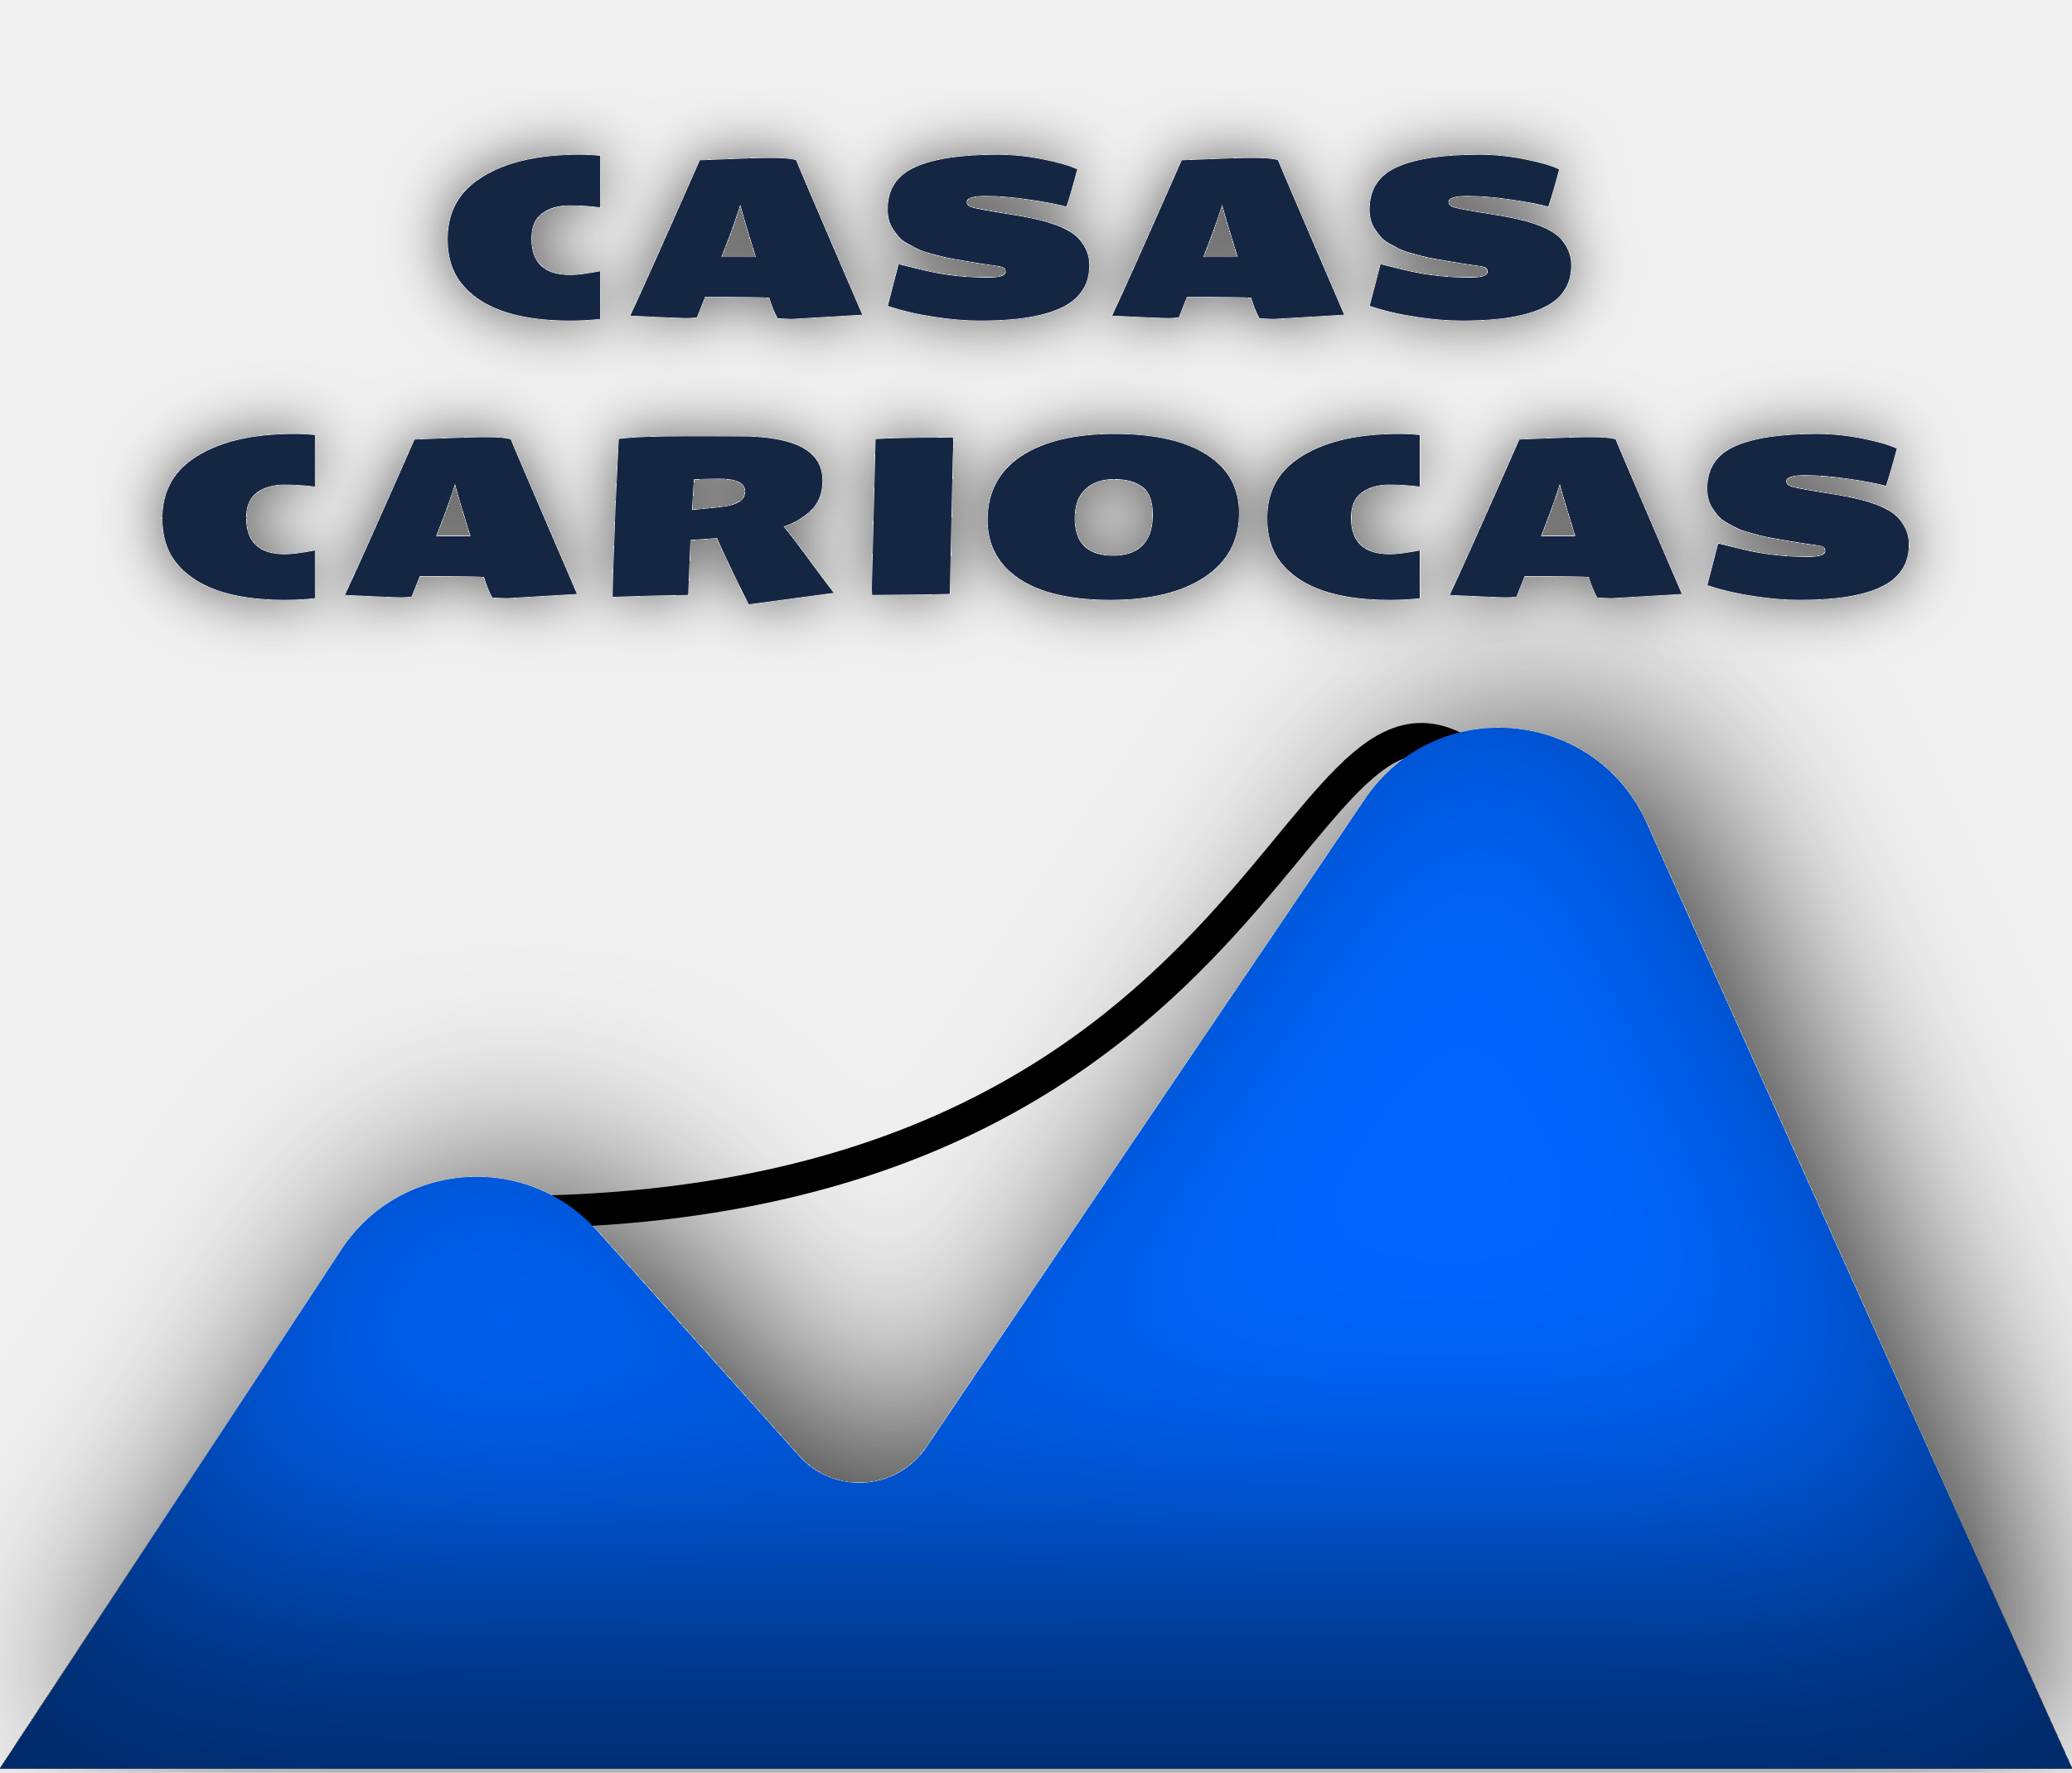
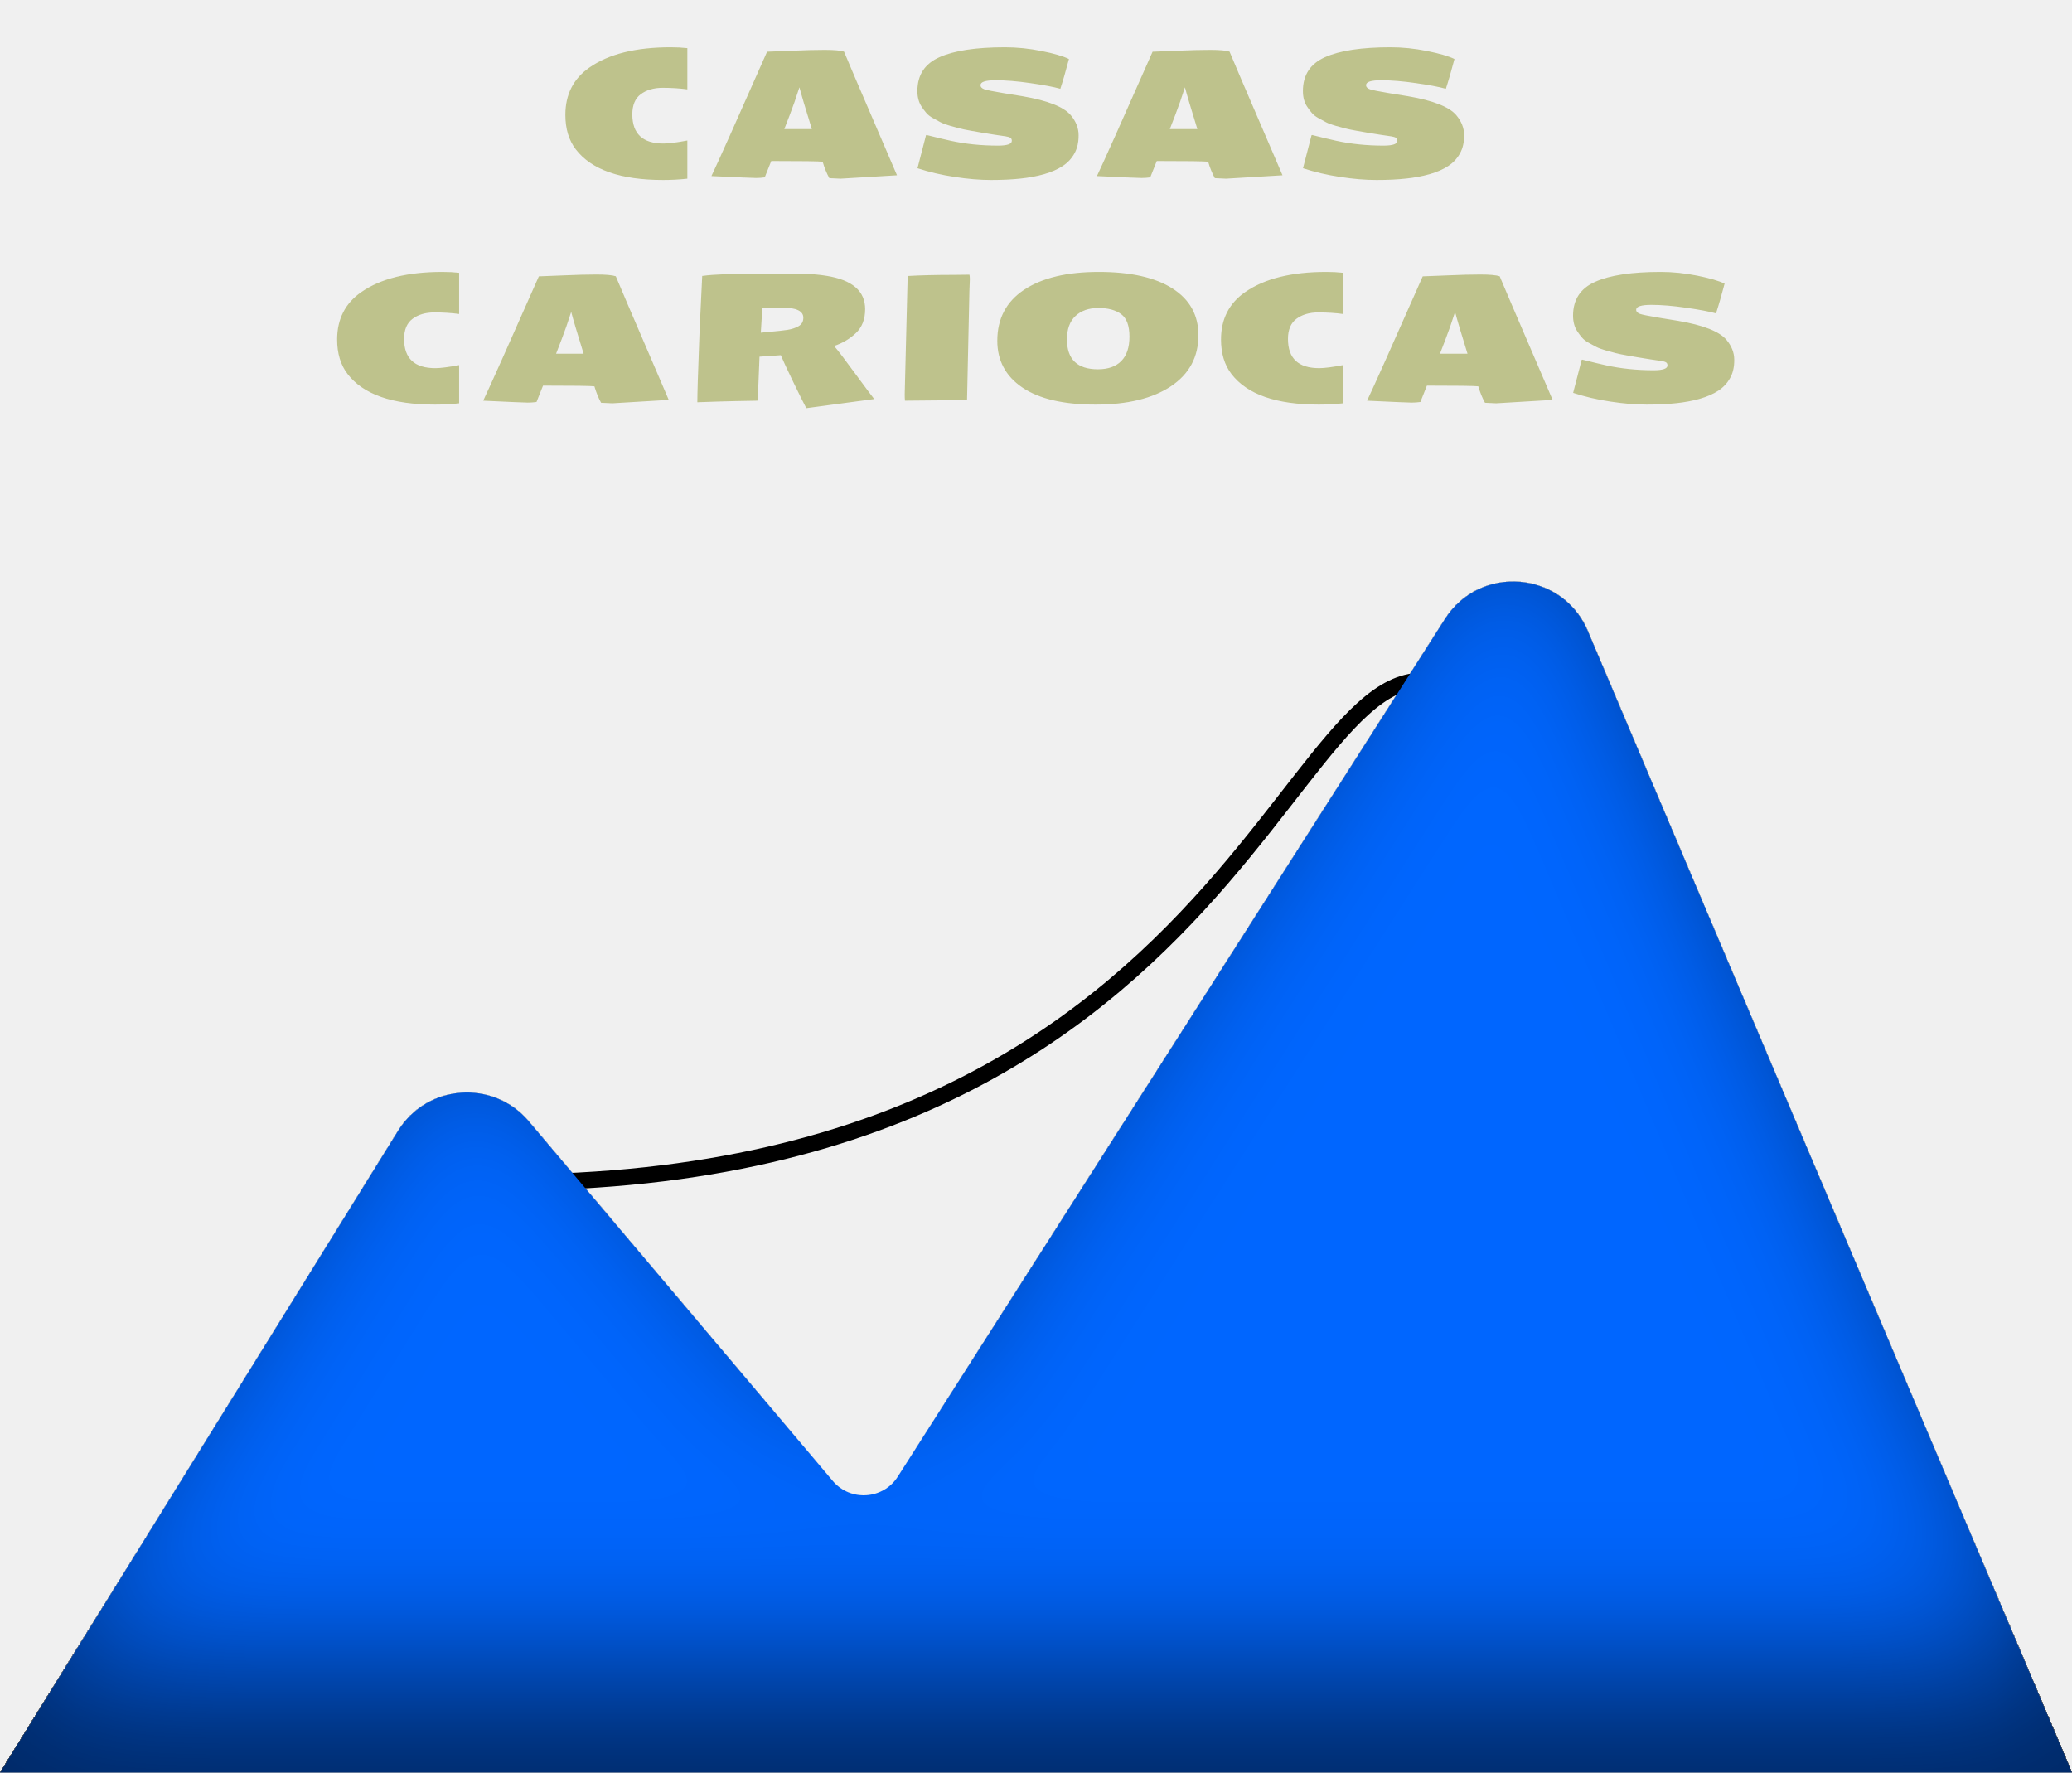
- <svg xmlns="http://www.w3.org/2000/svg" width="512" height="438" viewBox="0 0 512 438" fill="none">
+ <svg xmlns="http://www.w3.org/2000/svg" width="1024" height="876" viewBox="0 0 1024 876" fill="none">
  <g clip-path="url(#clip0)">
-     <path d="M125 299.5C322 299.5 319 146.775 367.5 190.5" stroke="black" stroke-width="8" />
-     <g filter="url(#filter0_di)">
-       <path d="M0 437L84.338 308.781C98.757 286.859 130.024 284.524 147.539 304.061L197.453 359.735C206.138 369.423 221.616 368.369 228.908 357.593L337.311 197.392C354.864 171.452 394.07 174.836 406.919 203.399L512 437H0Z" fill="#0066FF" />
+     <path d="M250 584.353C644 584.354 638 260.414 735 353.157" stroke="black" stroke-width="8" />
+     <g filter="url(#filter0_i)">
+       <path d="M0 876L196.741 558.788C211.061 535.699 243.741 533.299 261.281 554.048L411.576 731.835C420.277 742.128 436.46 741.043 443.71 729.681L714.127 305.861C731.445 278.718 772.1 282.116 784.672 311.757L1024 876H0Z" fill="#0066FF" />
    </g>
-     <g filter="url(#filter1_d)">
-       <path d="M110.631 59.094C110.631 52.792 113.12 47.913 118.097 44.458C124.059 40.304 132.402 38.227 143.126 38.227C144.988 38.227 146.716 38.317 148.31 38.496V51.225C145.964 50.903 143.422 50.742 140.683 50.742C137.961 50.742 135.714 51.395 133.942 52.702C132.187 54.009 131.31 56.086 131.31 58.933C131.31 64.948 134.524 67.956 140.951 67.956C142.58 67.956 145.033 67.643 148.31 67.016V78.806C145.875 79.074 143.386 79.209 140.844 79.209C127.685 79.209 118.688 76.058 113.854 69.755C111.706 66.962 110.631 63.408 110.631 59.094ZM186.767 63.498C184.815 57.214 183.535 52.908 182.926 50.581C181.924 53.732 180.93 56.578 179.945 59.121C178.961 61.663 178.397 63.122 178.253 63.498H186.767ZM174.225 73.354L172.211 78.403C171.298 78.528 170.394 78.591 169.499 78.591C168.603 78.591 164.02 78.394 155.749 78C157.807 73.685 163.537 60.884 172.936 39.597C174.064 39.561 176.579 39.462 180.482 39.301C184.403 39.122 187.814 39.033 190.714 39.033C193.615 39.033 195.611 39.212 196.703 39.57C196.811 39.928 201.51 50.903 210.802 72.495L213.058 77.758C201.671 78.457 195.862 78.806 195.629 78.806C195.414 78.806 194.259 78.752 192.165 78.644C191.359 77.194 190.67 75.502 190.097 73.569C188.951 73.426 183.66 73.354 174.225 73.354ZM258.524 77.409C256.251 78.054 253.798 78.51 251.166 78.779C248.534 79.065 245.508 79.209 242.089 79.209C238.669 79.209 234.927 78.895 230.863 78.269C226.799 77.66 222.977 76.765 219.396 75.583C219.468 75.279 220.336 71.922 222.001 65.512C222.001 65.387 222.073 65.324 222.216 65.324C225.438 66.13 227.909 66.721 229.628 67.097C234.193 68.099 239.072 68.601 244.264 68.601C247.111 68.601 248.534 68.108 248.534 67.124C248.534 66.676 248.391 66.363 248.104 66.184C247.818 65.987 247.317 65.835 246.601 65.727C245.884 65.62 244.73 65.45 243.136 65.217C241.543 64.966 240.325 64.769 239.484 64.626C238.642 64.483 237.461 64.277 235.939 64.008C234.417 63.74 233.253 63.498 232.448 63.283C231.66 63.068 230.639 62.791 229.386 62.451C228.151 62.093 227.193 61.734 226.513 61.377C225.832 61.018 225.045 60.589 224.149 60.087C223.254 59.586 222.574 59.049 222.108 58.476C221.607 57.903 221.124 57.259 220.658 56.542C219.799 55.236 219.369 53.633 219.369 51.735C219.369 46.794 221.643 43.312 226.19 41.289C230.738 39.248 237.488 38.227 246.439 38.227C250.128 38.227 253.887 38.612 257.719 39.382C261.568 40.152 264.388 40.975 266.178 41.852C265.176 45.648 264.289 48.71 263.52 51.037C261.389 50.446 258.31 49.864 254.281 49.291C250.253 48.701 246.672 48.405 243.539 48.405C240.424 48.405 238.866 48.907 238.866 49.909C238.866 50.482 239.26 50.912 240.048 51.198C240.854 51.467 242.76 51.852 245.768 52.353C248.794 52.836 250.826 53.168 251.864 53.347C259.599 54.672 264.558 56.623 266.742 59.201C268.354 61.117 269.159 63.176 269.159 65.378C269.177 67.58 268.747 69.46 267.87 71.018C267.011 72.575 265.811 73.864 264.271 74.885C262.732 75.905 260.816 76.747 258.524 77.409ZM305.844 63.498C303.892 57.214 302.612 52.908 302.003 50.581C301.001 53.732 300.007 56.578 299.022 59.121C298.038 61.663 297.474 63.122 297.331 63.498H305.844ZM293.302 73.354L291.288 78.403C290.375 78.528 289.471 78.591 288.576 78.591C287.681 78.591 283.097 78.394 274.826 78C276.885 73.685 282.614 60.884 292.013 39.597C293.141 39.561 295.657 39.462 299.56 39.301C303.48 39.122 306.891 39.033 309.792 39.033C312.692 39.033 314.688 39.212 315.78 39.57C315.888 39.928 320.587 50.903 329.879 72.495L332.135 77.758C320.749 78.457 314.939 78.806 314.706 78.806C314.491 78.806 313.336 78.752 311.242 78.644C310.436 77.194 309.747 75.502 309.174 73.569C308.028 73.426 302.737 73.354 293.302 73.354ZM377.602 77.409C375.328 78.054 372.875 78.51 370.243 78.779C367.611 79.065 364.586 79.209 361.166 79.209C357.746 79.209 354.005 78.895 349.94 78.269C345.876 77.66 342.054 76.765 338.473 75.583C338.545 75.279 339.413 71.922 341.078 65.512C341.078 65.387 341.15 65.324 341.293 65.324C344.516 66.13 346.986 66.721 348.705 67.097C353.271 68.099 358.149 68.601 363.341 68.601C366.188 68.601 367.611 68.108 367.611 67.124C367.611 66.676 367.468 66.363 367.182 66.184C366.895 65.987 366.394 65.835 365.678 65.727C364.962 65.62 363.807 65.45 362.213 65.217C360.62 64.966 359.403 64.769 358.561 64.626C357.72 64.483 356.538 64.277 355.016 64.008C353.494 63.74 352.331 63.498 351.525 63.283C350.737 63.068 349.717 62.791 348.463 62.451C347.228 62.093 346.27 61.734 345.59 61.377C344.91 61.018 344.122 60.589 343.227 60.087C342.331 59.586 341.651 59.049 341.186 58.476C340.684 57.903 340.201 57.259 339.735 56.542C338.876 55.236 338.446 53.633 338.446 51.735C338.446 46.794 340.72 43.312 345.268 41.289C349.815 39.248 356.565 38.227 365.517 38.227C369.205 38.227 372.965 38.612 376.796 39.382C380.645 40.152 383.465 40.975 385.255 41.852C384.253 45.648 383.367 48.71 382.597 51.037C380.466 50.446 377.387 49.864 373.358 49.291C369.33 48.701 365.749 48.405 362.616 48.405C359.501 48.405 357.943 48.907 357.943 49.909C357.943 50.482 358.337 50.912 359.125 51.198C359.931 51.467 361.837 51.852 364.845 52.353C367.871 52.836 369.903 53.168 370.941 53.347C378.676 54.672 383.635 56.623 385.819 59.201C387.431 61.117 388.236 63.176 388.236 65.378C388.254 67.58 387.825 69.46 386.947 71.018C386.088 72.575 384.888 73.864 383.349 74.885C381.809 75.905 379.893 76.747 377.602 77.409ZM40.136 128.094C40.136 121.792 42.624 116.913 47.602 113.458C53.563 109.304 61.907 107.227 72.631 107.227C74.493 107.227 76.221 107.317 77.814 107.496V120.225C75.469 119.903 72.926 119.742 70.187 119.742C67.466 119.742 65.219 120.395 63.446 121.702C61.692 123.009 60.815 125.086 60.815 127.933C60.815 133.948 64.028 136.956 70.456 136.956C72.085 136.956 74.538 136.643 77.814 136.016V147.806C75.379 148.074 72.891 148.208 70.348 148.208C57.189 148.208 48.192 145.057 43.358 138.755C41.21 135.962 40.136 132.409 40.136 128.094ZM116.271 132.498C114.319 126.214 113.039 121.908 112.431 119.581C111.428 122.732 110.434 125.578 109.45 128.121C108.465 130.663 107.901 132.122 107.758 132.498H116.271ZM103.729 142.354L101.715 147.403C100.802 147.528 99.898 147.591 99.003 147.591C98.108 147.591 93.524 147.394 85.253 147C87.312 142.685 93.041 129.884 102.44 108.597C103.568 108.561 106.084 108.462 109.987 108.301C113.908 108.122 117.318 108.033 120.219 108.033C123.119 108.033 125.115 108.212 126.208 108.57C126.315 108.928 131.015 119.903 140.307 141.495L142.562 146.758C131.176 147.457 125.366 147.806 125.133 147.806C124.918 147.806 123.764 147.752 121.669 147.645C120.863 146.194 120.174 144.502 119.601 142.569C118.455 142.426 113.165 142.354 103.729 142.354ZM184.135 121.38C184.135 119.303 181.968 118.265 177.636 118.265C176.239 118.265 174.18 118.318 171.459 118.426L171.002 125.999C171.754 125.91 172.954 125.793 174.601 125.65C176.266 125.507 177.788 125.337 179.167 125.14C180.545 124.925 181.718 124.54 182.685 123.985C183.651 123.412 184.135 122.544 184.135 121.38ZM185.048 149.31C184.385 148.074 183.069 145.433 181.1 141.387C179.149 137.341 177.842 134.53 177.179 132.955L170.6 133.411L170.062 146.758C170.062 146.902 170 146.982 169.875 147C164.432 147.09 160.368 147.179 157.682 147.269L151.398 147.483C151.398 144.869 151.577 138.925 151.935 129.651L152.096 125.22L152.902 108.462C152.92 108.48 153.027 108.471 153.224 108.436C156.304 108.006 161.872 107.791 169.928 107.791C177.985 107.791 183.052 107.809 185.128 107.845C187.223 107.916 189.282 108.113 191.305 108.436C199.254 109.707 203.229 113.135 203.229 118.721C203.229 121.854 202.271 124.325 200.355 126.133C198.458 127.924 196.22 129.249 193.642 130.108C194.787 131.415 196.981 134.288 200.221 138.729C203.48 143.151 205.413 145.738 206.022 146.49L185.048 149.31ZM230.783 108.14L235.456 108.086C235.527 108.534 235.563 109.008 235.563 109.51L235.429 113.108L234.704 146.731L229.574 146.866C229.574 146.866 224.892 146.91 215.529 147C215.475 146.481 215.448 145.818 215.448 145.013C215.448 145.013 215.753 132.838 216.361 108.489C220.318 108.257 225.125 108.14 230.783 108.14ZM275.121 137.305C278.272 137.305 280.68 136.455 282.345 134.754C284.028 133.053 284.87 130.538 284.87 127.208C284.87 123.86 284.019 121.55 282.318 120.279C280.618 119.008 278.272 118.372 275.282 118.372C272.292 118.372 269.92 119.205 268.166 120.87C266.429 122.517 265.561 124.916 265.561 128.067C265.561 134.226 268.747 137.305 275.121 137.305ZM244.049 128.497C244.049 121.657 246.815 116.403 252.348 112.732C257.898 109.062 265.578 107.227 275.39 107.227C285.201 107.227 292.783 108.928 298.136 112.33C303.489 115.731 306.166 120.547 306.166 126.778C306.166 133.528 303.328 138.791 297.653 142.569C291.977 146.329 284.225 148.208 274.396 148.208C264.567 148.208 257.047 146.463 251.837 142.972C246.645 139.463 244.049 134.638 244.049 128.497ZM313.148 128.094C313.148 121.792 315.637 116.913 320.614 113.458C326.576 109.304 334.919 107.227 345.644 107.227C347.506 107.227 349.233 107.317 350.827 107.496V120.225C348.481 119.903 345.939 119.742 343.2 119.742C340.478 119.742 338.231 120.395 336.459 121.702C334.704 123.009 333.827 125.086 333.827 127.933C333.827 133.948 337.041 136.956 343.468 136.956C345.097 136.956 347.55 136.643 350.827 136.016V147.806C348.392 148.074 345.903 148.208 343.361 148.208C330.202 148.208 321.205 145.057 316.371 138.755C314.223 135.962 313.148 132.409 313.148 128.094ZM389.284 132.498C387.332 126.214 386.052 121.908 385.443 119.581C384.441 122.732 383.447 125.578 382.462 128.121C381.478 130.663 380.914 132.122 380.771 132.498H389.284ZM376.742 142.354L374.728 147.403C373.815 147.528 372.911 147.591 372.016 147.591C371.12 147.591 366.537 147.394 358.266 147C360.325 142.685 366.054 129.884 375.453 108.597C376.581 108.561 379.097 108.462 383 108.301C386.92 108.122 390.331 108.033 393.231 108.033C396.132 108.033 398.128 108.212 399.22 108.57C399.328 108.928 404.027 119.903 413.319 141.495L415.575 146.758C404.188 147.457 398.379 147.806 398.146 147.806C397.931 147.806 396.776 147.752 394.682 147.645C393.876 146.194 393.187 144.502 392.614 142.569C391.468 142.426 386.177 142.354 376.742 142.354ZM461.042 146.409C458.768 147.054 456.315 147.51 453.683 147.779C451.051 148.065 448.026 148.208 444.606 148.208C441.186 148.208 437.444 147.895 433.38 147.269C429.316 146.66 425.494 145.765 421.913 144.583C421.985 144.279 422.853 140.922 424.518 134.512C424.518 134.387 424.59 134.324 424.733 134.324C427.956 135.13 430.426 135.721 432.145 136.097C436.71 137.099 441.589 137.601 446.781 137.601C449.628 137.601 451.051 137.108 451.051 136.124C451.051 135.676 450.908 135.363 450.622 135.184C450.335 134.987 449.834 134.834 449.118 134.727C448.402 134.62 447.247 134.45 445.653 134.217C444.06 133.966 442.842 133.769 442.001 133.626C441.16 133.483 439.978 133.277 438.456 133.008C436.934 132.74 435.771 132.498 434.965 132.283C434.177 132.068 433.157 131.791 431.903 131.451C430.668 131.093 429.71 130.735 429.03 130.376C428.349 130.018 427.562 129.589 426.667 129.087C425.771 128.586 425.091 128.049 424.625 127.476C424.124 126.903 423.641 126.259 423.175 125.542C422.316 124.236 421.886 122.633 421.886 120.735C421.886 115.794 424.16 112.312 428.708 110.289C433.255 108.248 440.005 107.227 448.957 107.227C452.645 107.227 456.404 107.612 460.236 108.382C464.085 109.152 466.905 109.975 468.695 110.853C467.693 114.648 466.806 117.71 466.037 120.037C463.906 119.446 460.827 118.864 456.798 118.292C452.77 117.701 449.189 117.405 446.056 117.405C442.941 117.405 441.383 117.907 441.383 118.909C441.383 119.482 441.777 119.912 442.565 120.198C443.371 120.467 445.277 120.852 448.285 121.353C451.311 121.836 453.343 122.168 454.381 122.347C462.116 123.672 467.075 125.623 469.259 128.201C470.871 130.117 471.676 132.176 471.676 134.378C471.694 136.58 471.264 138.46 470.387 140.018C469.528 141.575 468.328 142.864 466.789 143.885C465.249 144.905 463.333 145.747 461.042 146.409Z" fill="#152642" />
-     </g>
+     <path d="M279.41 56.75C279.41 46.667 283.392 38.861 291.355 33.332C300.895 26.686 314.243 23.363 331.402 23.363C334.382 23.363 337.146 23.506 339.695 23.793V44.16C335.943 43.645 331.875 43.387 327.492 43.387C323.138 43.387 319.543 44.432 316.707 46.523C313.9 48.615 312.496 51.938 312.496 56.492C312.496 66.117 317.638 70.93 327.922 70.93C330.529 70.93 334.453 70.428 339.695 69.426V88.289C335.799 88.719 331.818 88.934 327.75 88.934C306.695 88.934 292.301 83.892 284.566 73.809C281.129 69.34 279.41 63.654 279.41 56.75ZM401.227 63.797C398.104 53.742 396.056 46.853 395.082 43.129C393.478 48.171 391.888 52.725 390.312 56.793C388.737 60.861 387.835 63.195 387.605 63.797H401.227ZM381.16 79.566L377.938 87.644C376.477 87.845 375.03 87.945 373.598 87.945C372.165 87.945 364.832 87.63 351.598 87C354.892 80.096 364.059 59.615 379.098 25.555C380.902 25.497 384.927 25.34 391.172 25.082C397.445 24.796 402.902 24.652 407.543 24.652C412.184 24.652 415.378 24.939 417.125 25.512C417.297 26.085 424.816 43.645 439.684 78.191L443.293 86.613C425.074 87.731 415.779 88.289 415.406 88.289C415.062 88.289 413.215 88.203 409.863 88.031C408.574 85.711 407.471 83.004 406.555 79.91C404.721 79.681 396.257 79.566 381.16 79.566ZM516.039 86.055C512.401 87.086 508.477 87.816 504.266 88.246C500.055 88.704 495.214 88.934 489.742 88.934C484.271 88.934 478.284 88.432 471.781 87.43C465.279 86.456 459.163 85.023 453.434 83.133C453.548 82.646 454.938 77.275 457.602 67.019C457.602 66.819 457.716 66.719 457.945 66.719C463.102 68.008 467.055 68.953 469.805 69.555C477.109 71.159 484.915 71.961 493.223 71.961C497.777 71.961 500.055 71.173 500.055 69.598C500.055 68.882 499.826 68.38 499.367 68.094C498.909 67.779 498.107 67.535 496.961 67.363C495.815 67.191 493.967 66.919 491.418 66.547C488.868 66.146 486.921 65.831 485.574 65.602C484.228 65.372 482.337 65.043 479.902 64.613C477.467 64.184 475.605 63.797 474.316 63.453C473.056 63.109 471.423 62.665 469.418 62.121C467.441 61.548 465.909 60.975 464.82 60.402C463.732 59.829 462.471 59.142 461.039 58.34C459.607 57.538 458.518 56.678 457.773 55.762C456.971 54.845 456.198 53.814 455.453 52.668C454.078 50.577 453.391 48.013 453.391 44.977C453.391 37.07 457.029 31.499 464.305 28.262C471.581 24.996 482.38 23.363 496.703 23.363C502.604 23.363 508.62 23.979 514.75 25.211C520.909 26.443 525.421 27.76 528.285 29.164C526.681 35.237 525.263 40.135 524.031 43.859C520.622 42.914 515.695 41.983 509.25 41.066C502.805 40.121 497.076 39.648 492.062 39.648C487.078 39.648 484.586 40.45 484.586 42.055C484.586 42.971 485.216 43.659 486.477 44.117C487.766 44.547 490.816 45.163 495.629 45.965C500.47 46.738 503.721 47.268 505.383 47.555C517.758 49.675 525.693 52.797 529.188 56.922C531.766 59.987 533.055 63.281 533.055 66.805C533.083 70.328 532.396 73.336 530.992 75.828C529.617 78.32 527.698 80.383 525.234 82.016C522.771 83.648 519.706 84.995 516.039 86.055ZM591.75 63.797C588.628 53.742 586.579 46.853 585.605 43.129C584.001 48.171 582.411 52.725 580.836 56.793C579.26 60.861 578.358 63.195 578.129 63.797H591.75ZM571.684 79.566L568.461 87.644C567 87.845 565.553 87.945 564.121 87.945C562.689 87.945 555.355 87.63 542.121 87C545.415 80.096 554.582 59.615 569.621 25.555C571.426 25.497 575.451 25.34 581.695 25.082C587.969 24.796 593.426 24.652 598.066 24.652C602.707 24.652 605.901 24.939 607.648 25.512C607.82 26.085 615.34 43.645 630.207 78.191L633.816 86.613C615.598 87.731 606.302 88.289 605.93 88.289C605.586 88.289 603.738 88.203 600.387 88.031C599.098 85.711 597.995 83.004 597.078 79.91C595.245 79.681 586.78 79.566 571.684 79.566ZM706.562 86.055C702.924 87.086 699 87.816 694.789 88.246C690.578 88.704 685.737 88.934 680.266 88.934C674.794 88.934 668.807 88.432 662.305 87.43C655.802 86.456 649.686 85.023 643.957 83.133C644.072 82.646 645.461 77.275 648.125 67.019C648.125 66.819 648.24 66.719 648.469 66.719C653.625 68.008 657.578 68.953 660.328 69.555C667.633 71.159 675.439 71.961 683.746 71.961C688.301 71.961 690.578 71.173 690.578 69.598C690.578 68.882 690.349 68.38 689.891 68.094C689.432 67.779 688.63 67.535 687.484 67.363C686.339 67.191 684.491 66.919 681.941 66.547C679.392 66.146 677.444 65.831 676.098 65.602C674.751 65.372 672.861 65.043 670.426 64.613C667.991 64.184 666.129 63.797 664.84 63.453C663.579 63.109 661.947 62.665 659.941 62.121C657.965 61.548 656.432 60.975 655.344 60.402C654.255 59.829 652.995 59.142 651.562 58.34C650.13 57.538 649.042 56.678 648.297 55.762C647.495 54.845 646.721 53.814 645.977 52.668C644.602 50.577 643.914 48.013 643.914 44.977C643.914 37.07 647.552 31.499 654.828 28.262C662.104 24.996 672.904 23.363 687.227 23.363C693.128 23.363 699.143 23.979 705.273 25.211C711.432 26.443 715.944 27.76 718.809 29.164C717.204 35.237 715.786 40.135 714.555 43.859C711.146 42.914 706.219 41.983 699.773 41.066C693.328 40.121 687.599 39.648 682.586 39.648C677.602 39.648 675.109 40.45 675.109 42.055C675.109 42.971 675.74 43.659 677 44.117C678.289 44.547 681.34 45.163 686.152 45.965C690.993 46.738 694.245 47.268 695.906 47.555C708.281 49.675 716.216 52.797 719.711 56.922C722.289 59.987 723.578 63.281 723.578 66.805C723.607 70.328 722.919 73.336 721.516 75.828C720.141 78.32 718.221 80.383 715.758 82.016C713.294 83.648 710.229 84.995 706.562 86.055ZM166.617 167.75C166.617 157.667 170.599 149.861 178.562 144.332C188.102 137.686 201.451 134.363 218.609 134.363C221.589 134.363 224.353 134.507 226.902 134.793V155.16C223.15 154.645 219.082 154.387 214.699 154.387C210.345 154.387 206.75 155.432 203.914 157.523C201.107 159.615 199.703 162.938 199.703 167.492C199.703 177.117 204.845 181.93 215.129 181.93C217.736 181.93 221.66 181.428 226.902 180.426V199.289C223.007 199.719 219.025 199.934 214.957 199.934C193.902 199.934 179.508 194.892 171.773 184.809C168.336 180.34 166.617 174.654 166.617 167.75ZM288.434 174.797C285.311 164.742 283.263 157.853 282.289 154.129C280.685 159.171 279.095 163.725 277.52 167.793C275.944 171.861 275.042 174.195 274.812 174.797H288.434ZM268.367 190.566L265.145 198.645C263.684 198.845 262.237 198.945 260.805 198.945C259.372 198.945 252.039 198.63 238.805 198C242.099 191.096 251.266 170.615 266.305 136.555C268.109 136.497 272.134 136.34 278.379 136.082C284.652 135.796 290.109 135.652 294.75 135.652C299.391 135.652 302.585 135.939 304.332 136.512C304.504 137.085 312.023 154.645 326.891 189.191L330.5 197.613C312.281 198.73 302.986 199.289 302.613 199.289C302.27 199.289 300.422 199.203 297.07 199.031C295.781 196.711 294.678 194.004 293.762 190.91C291.928 190.681 283.464 190.566 268.367 190.566ZM397.016 157.008C397.016 153.685 393.549 152.023 386.617 152.023C384.383 152.023 381.089 152.109 376.734 152.281L376.004 164.398C377.207 164.255 379.126 164.069 381.762 163.84C384.426 163.611 386.861 163.339 389.066 163.023C391.272 162.68 393.148 162.064 394.695 161.176C396.242 160.259 397.016 158.87 397.016 157.008ZM398.477 201.695C397.417 199.719 395.311 195.493 392.16 189.02C389.038 182.546 386.947 178.048 385.887 175.527L375.359 176.258L374.5 197.613C374.5 197.842 374.4 197.971 374.199 198C365.491 198.143 358.988 198.286 354.691 198.43L344.637 198.773C344.637 194.591 344.923 185.081 345.496 170.242L345.754 163.152L347.043 136.34C347.072 136.368 347.243 136.354 347.559 136.297C352.486 135.609 361.395 135.266 374.285 135.266C387.176 135.266 395.283 135.294 398.605 135.352C401.957 135.466 405.251 135.781 408.488 136.297C421.207 138.331 427.566 143.816 427.566 152.754C427.566 157.767 426.034 161.72 422.969 164.613C419.932 167.478 416.352 169.598 412.227 170.973C414.06 173.064 417.569 177.661 422.754 184.766C427.967 191.841 431.061 195.98 432.035 197.184L398.477 201.695ZM471.652 135.824L479.129 135.738C479.243 136.454 479.301 137.214 479.301 138.016L479.086 143.773L477.926 197.57L469.719 197.785C469.719 197.785 462.228 197.857 447.246 198C447.16 197.169 447.117 196.109 447.117 194.82C447.117 194.82 447.604 175.341 448.578 136.383C454.909 136.01 462.6 135.824 471.652 135.824ZM542.594 182.488C547.635 182.488 551.488 181.128 554.152 178.406C556.845 175.685 558.191 171.66 558.191 166.332C558.191 160.975 556.831 157.28 554.109 155.246C551.388 153.212 547.635 152.195 542.852 152.195C538.068 152.195 534.272 153.527 531.465 156.191C528.686 158.827 527.297 162.665 527.297 167.707C527.297 177.561 532.396 182.488 542.594 182.488ZM492.879 168.395C492.879 157.452 497.305 149.044 506.156 143.172C515.036 137.299 527.326 134.363 543.023 134.363C558.721 134.363 570.853 137.085 579.418 142.527C587.983 147.97 592.266 155.676 592.266 165.645C592.266 176.444 587.725 184.866 578.645 190.91C569.564 196.926 557.16 199.934 541.434 199.934C525.707 199.934 513.676 197.141 505.34 191.555C497.033 185.94 492.879 178.22 492.879 168.395ZM603.438 167.75C603.438 157.667 607.419 149.861 615.383 144.332C624.922 137.686 638.271 134.363 655.43 134.363C658.409 134.363 661.173 134.507 663.723 134.793V155.16C659.97 154.645 655.902 154.387 651.52 154.387C647.165 154.387 643.57 155.432 640.734 157.523C637.927 159.615 636.523 162.938 636.523 167.492C636.523 177.117 641.665 181.93 651.949 181.93C654.556 181.93 658.48 181.428 663.723 180.426V199.289C659.827 199.719 655.845 199.934 651.777 199.934C630.723 199.934 616.328 194.892 608.594 184.809C605.156 180.34 603.438 174.654 603.438 167.75ZM725.254 174.797C722.132 164.742 720.083 157.853 719.109 154.129C717.505 159.171 715.915 163.725 714.34 167.793C712.764 171.861 711.862 174.195 711.633 174.797H725.254ZM705.188 190.566L701.965 198.645C700.504 198.845 699.057 198.945 697.625 198.945C696.193 198.945 688.859 198.63 675.625 198C678.919 191.096 688.086 170.615 703.125 136.555C704.93 136.497 708.954 136.34 715.199 136.082C721.473 135.796 726.93 135.652 731.57 135.652C736.211 135.652 739.405 135.939 741.152 136.512C741.324 137.085 748.844 154.645 763.711 189.191L767.32 197.613C749.102 198.73 739.806 199.289 739.434 199.289C739.09 199.289 737.242 199.203 733.891 199.031C732.602 196.711 731.499 194.004 730.582 190.91C728.749 190.681 720.284 190.566 705.188 190.566ZM840.066 197.055C836.428 198.086 832.504 198.816 828.293 199.246C824.082 199.704 819.241 199.934 813.77 199.934C808.298 199.934 802.311 199.432 795.809 198.43C789.306 197.456 783.19 196.023 777.461 194.133C777.576 193.646 778.965 188.275 781.629 178.02C781.629 177.819 781.743 177.719 781.973 177.719C787.129 179.008 791.082 179.953 793.832 180.555C801.137 182.159 808.943 182.961 817.25 182.961C821.805 182.961 824.082 182.173 824.082 180.598C824.082 179.882 823.853 179.38 823.395 179.094C822.936 178.779 822.134 178.535 820.988 178.363C819.842 178.191 817.995 177.919 815.445 177.547C812.896 177.146 810.948 176.831 809.602 176.602C808.255 176.372 806.365 176.043 803.93 175.613C801.495 175.184 799.633 174.797 798.344 174.453C797.083 174.109 795.451 173.665 793.445 173.121C791.469 172.548 789.936 171.975 788.848 171.402C787.759 170.829 786.499 170.142 785.066 169.34C783.634 168.538 782.546 167.678 781.801 166.762C780.999 165.845 780.225 164.814 779.48 163.668C778.105 161.577 777.418 159.013 777.418 155.977C777.418 148.07 781.056 142.499 788.332 139.262C795.608 135.996 806.408 134.363 820.73 134.363C826.632 134.363 832.647 134.979 838.777 136.211C844.936 137.443 849.448 138.76 852.312 140.164C850.708 146.237 849.29 151.135 848.059 154.859C844.65 153.914 839.723 152.983 833.277 152.066C826.832 151.121 821.103 150.648 816.09 150.648C811.105 150.648 808.613 151.451 808.613 153.055C808.613 153.971 809.243 154.659 810.504 155.117C811.793 155.547 814.844 156.163 819.656 156.965C824.497 157.738 827.749 158.268 829.41 158.555C841.785 160.674 849.72 163.797 853.215 167.922C855.793 170.987 857.082 174.281 857.082 177.805C857.111 181.328 856.423 184.336 855.02 186.828C853.645 189.32 851.725 191.383 849.262 193.016C846.798 194.648 843.733 195.995 840.066 197.055Z" fill="#8C9529" fill-opacity="0.5" />
  </g>
  <defs>
-     <filter id="filter0_di" x="-40" y="129.806" width="612" height="357.194" filterUnits="userSpaceOnUse" color-interpolation-filters="sRGB">
+     <filter id="filter0_i" x="0" y="237.373" width="1024" height="638.627" filterUnits="userSpaceOnUse" color-interpolation-filters="sRGB">
      <feFlood flood-opacity="0" result="BackgroundImageFix" />
-       <feColorMatrix in="SourceAlpha" type="matrix" values="0 0 0 0 0 0 0 0 0 0 0 0 0 0 0 0 0 0 127 0" result="hardAlpha" />
-       <feOffset dx="10" />
-       <feGaussianBlur stdDeviation="25" />
-       <feComposite in2="hardAlpha" operator="out" />
-       <feColorMatrix type="matrix" values="0 0 0 0 0 0 0 0 0 0 0 0 0 0 0 0 0 0 0.8 0" />
-       <feBlend mode="normal" in2="BackgroundImageFix" result="effect1_dropShadow" />
-       <feBlend mode="normal" in="SourceGraphic" in2="effect1_dropShadow" result="shape" />
+       <feBlend mode="normal" in="SourceGraphic" in2="BackgroundImageFix" result="shape" />
      <feColorMatrix in="SourceAlpha" type="matrix" values="0 0 0 0 0 0 0 0 0 0 0 0 0 0 0 0 0 0 127 0" result="hardAlpha" />
      <feOffset dy="-50" />
      <feGaussianBlur stdDeviation="40" />
      <feComposite in2="hardAlpha" operator="arithmetic" k2="-1" k3="1" />
      <feColorMatrix type="matrix" values="0 0 0 0 0 0 0 0 0 0 0 0 0 0 0 0 0 0 0.6 0" />
-       <feBlend mode="normal" in2="shape" result="effect2_innerShadow" />
-     </filter>
-     <filter id="filter1_d" x="25.136" y="23.227" width="461.541" height="141.083" filterUnits="userSpaceOnUse" color-interpolation-filters="sRGB">
-       <feFlood flood-opacity="0" result="BackgroundImageFix" />
-       <feColorMatrix in="SourceAlpha" type="matrix" values="0 0 0 0 0 0 0 0 0 0 0 0 0 0 0 0 0 0 127 0" result="hardAlpha" />
-       <feOffset />
-       <feGaussianBlur stdDeviation="7.5" />
-       <feComposite in2="hardAlpha" operator="out" />
-       <feColorMatrix type="matrix" values="0 0 0 0 0 0 0 0 0 0 0 0 0 0 0 0 0 0 0.6 0" />
-       <feBlend mode="normal" in2="BackgroundImageFix" result="effect1_dropShadow" />
-       <feBlend mode="normal" in="SourceGraphic" in2="effect1_dropShadow" result="shape" />
+       <feBlend mode="normal" in2="shape" result="effect1_innerShadow" />
    </filter>
    <clipPath id="clip0">
-       <rect width="512" height="438" fill="white" />
+       <rect width="1024" height="876" fill="white" />
    </clipPath>
  </defs>
</svg>
